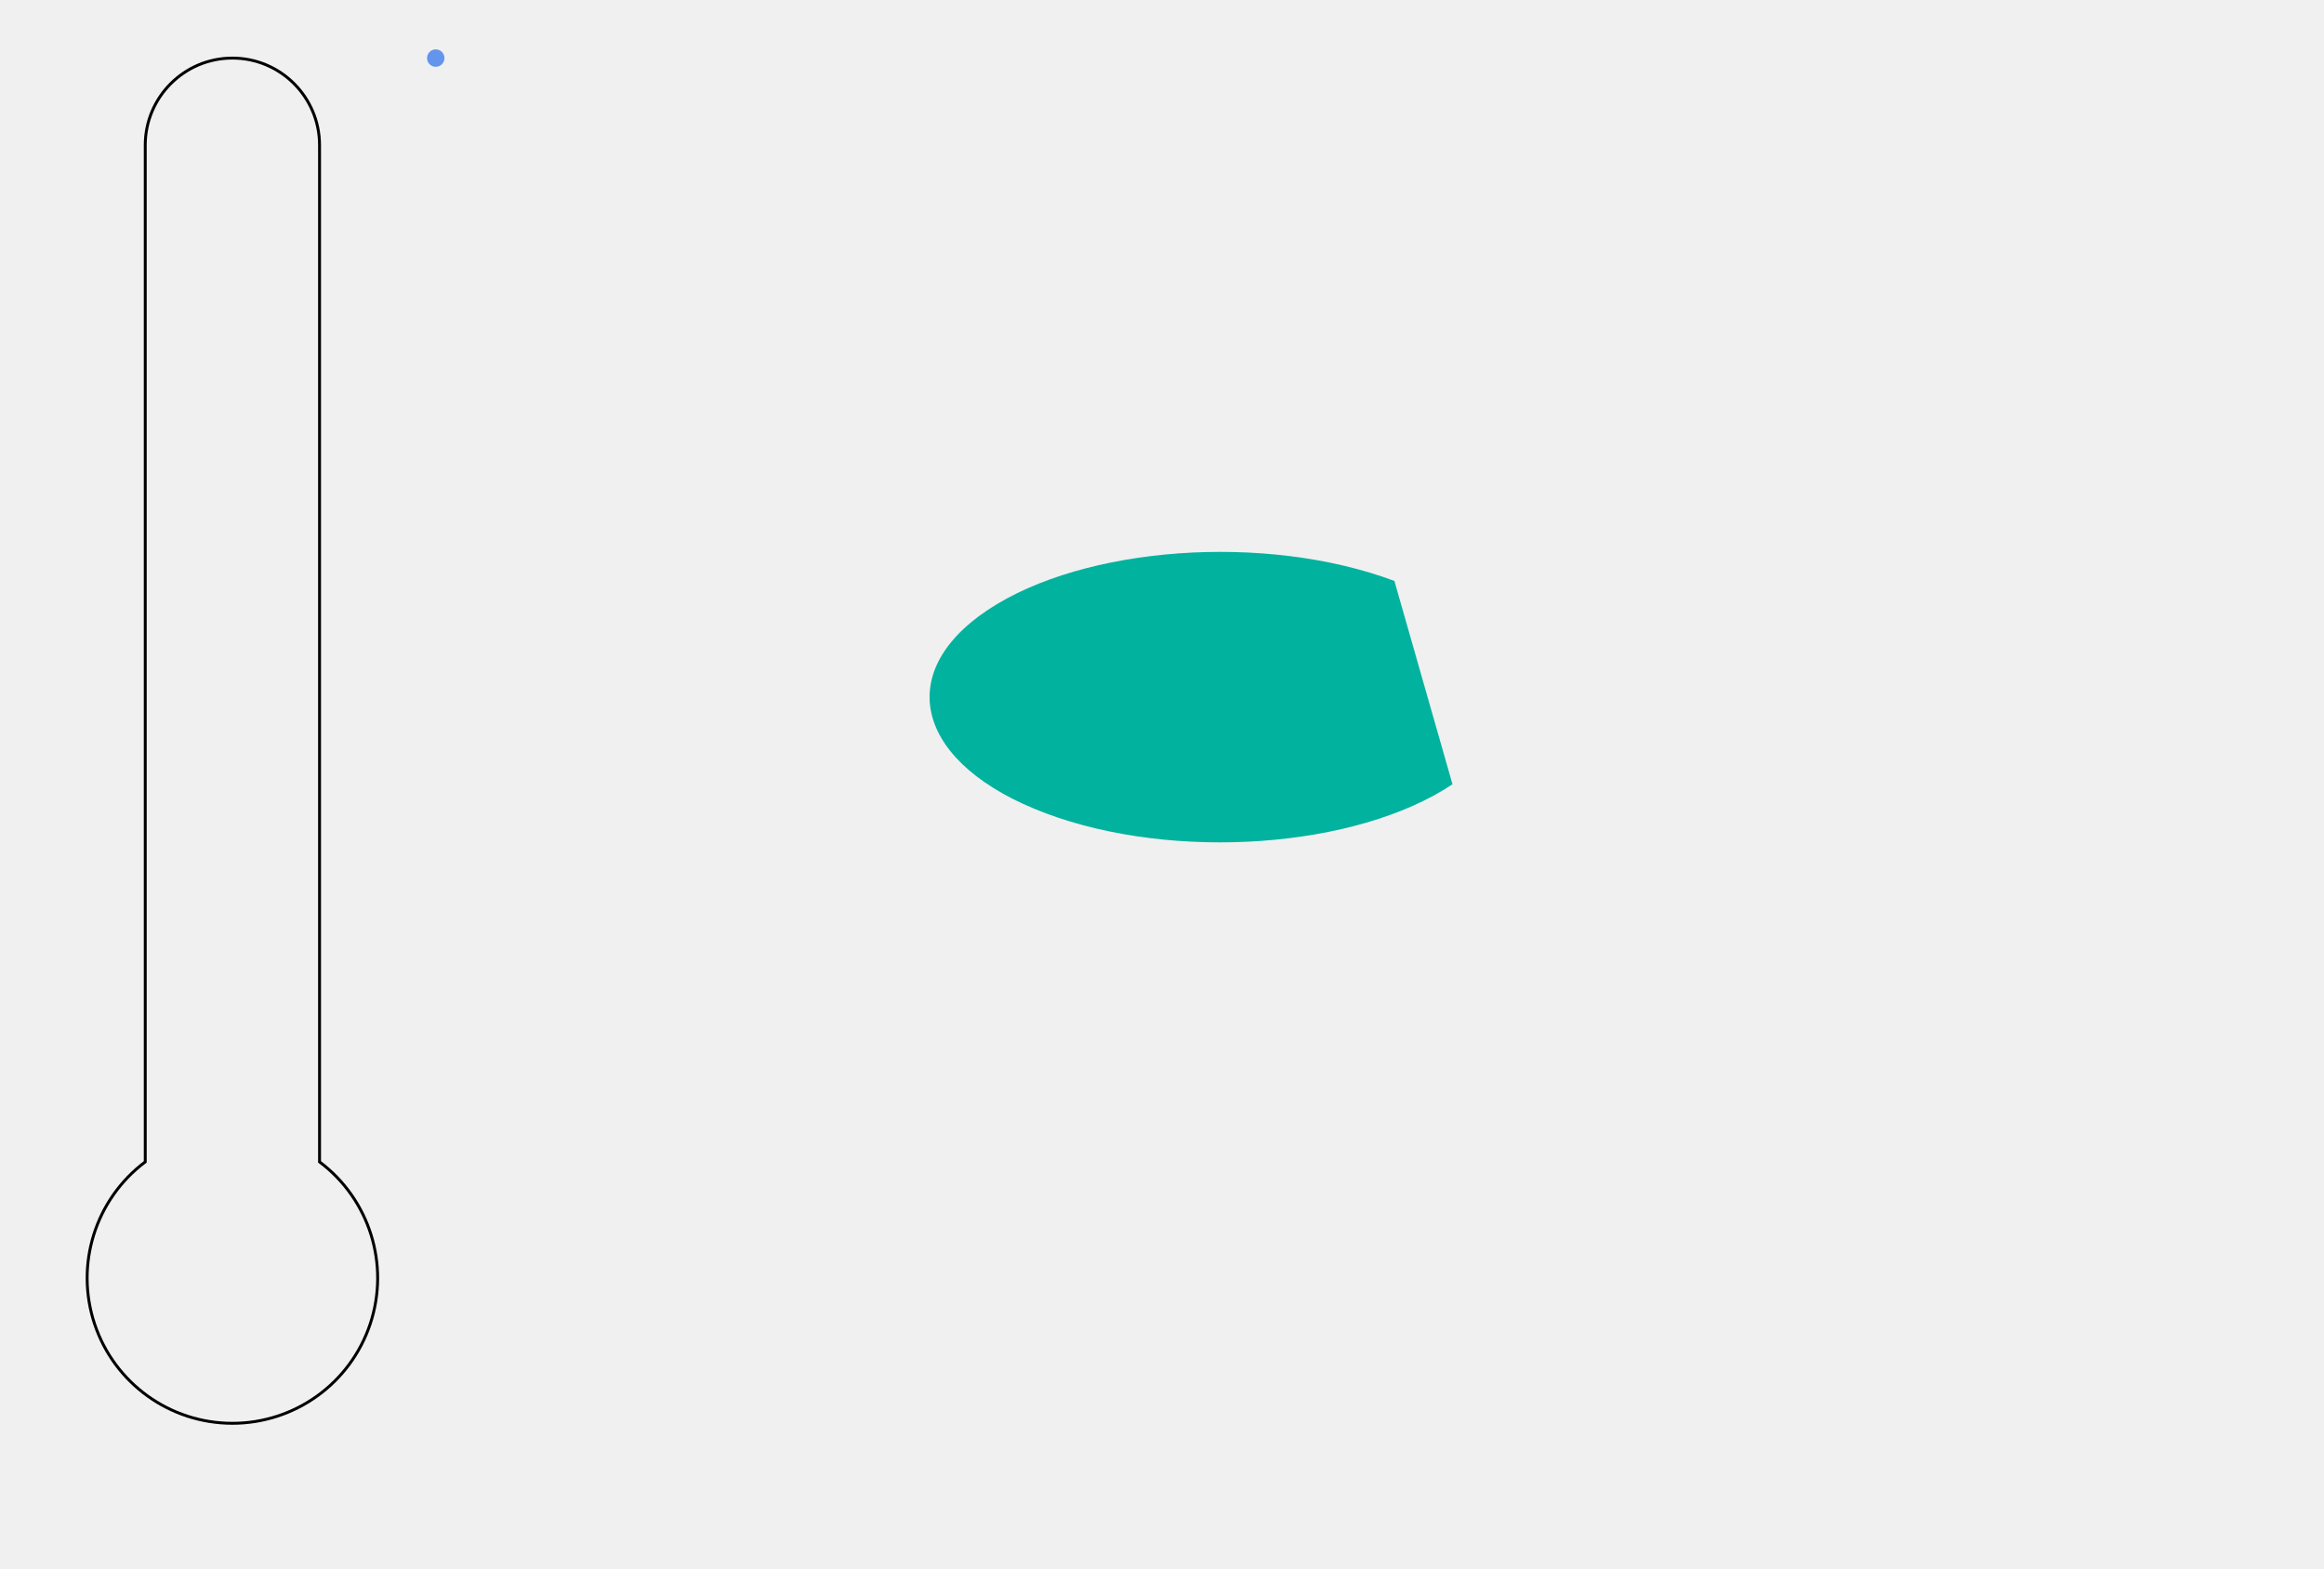
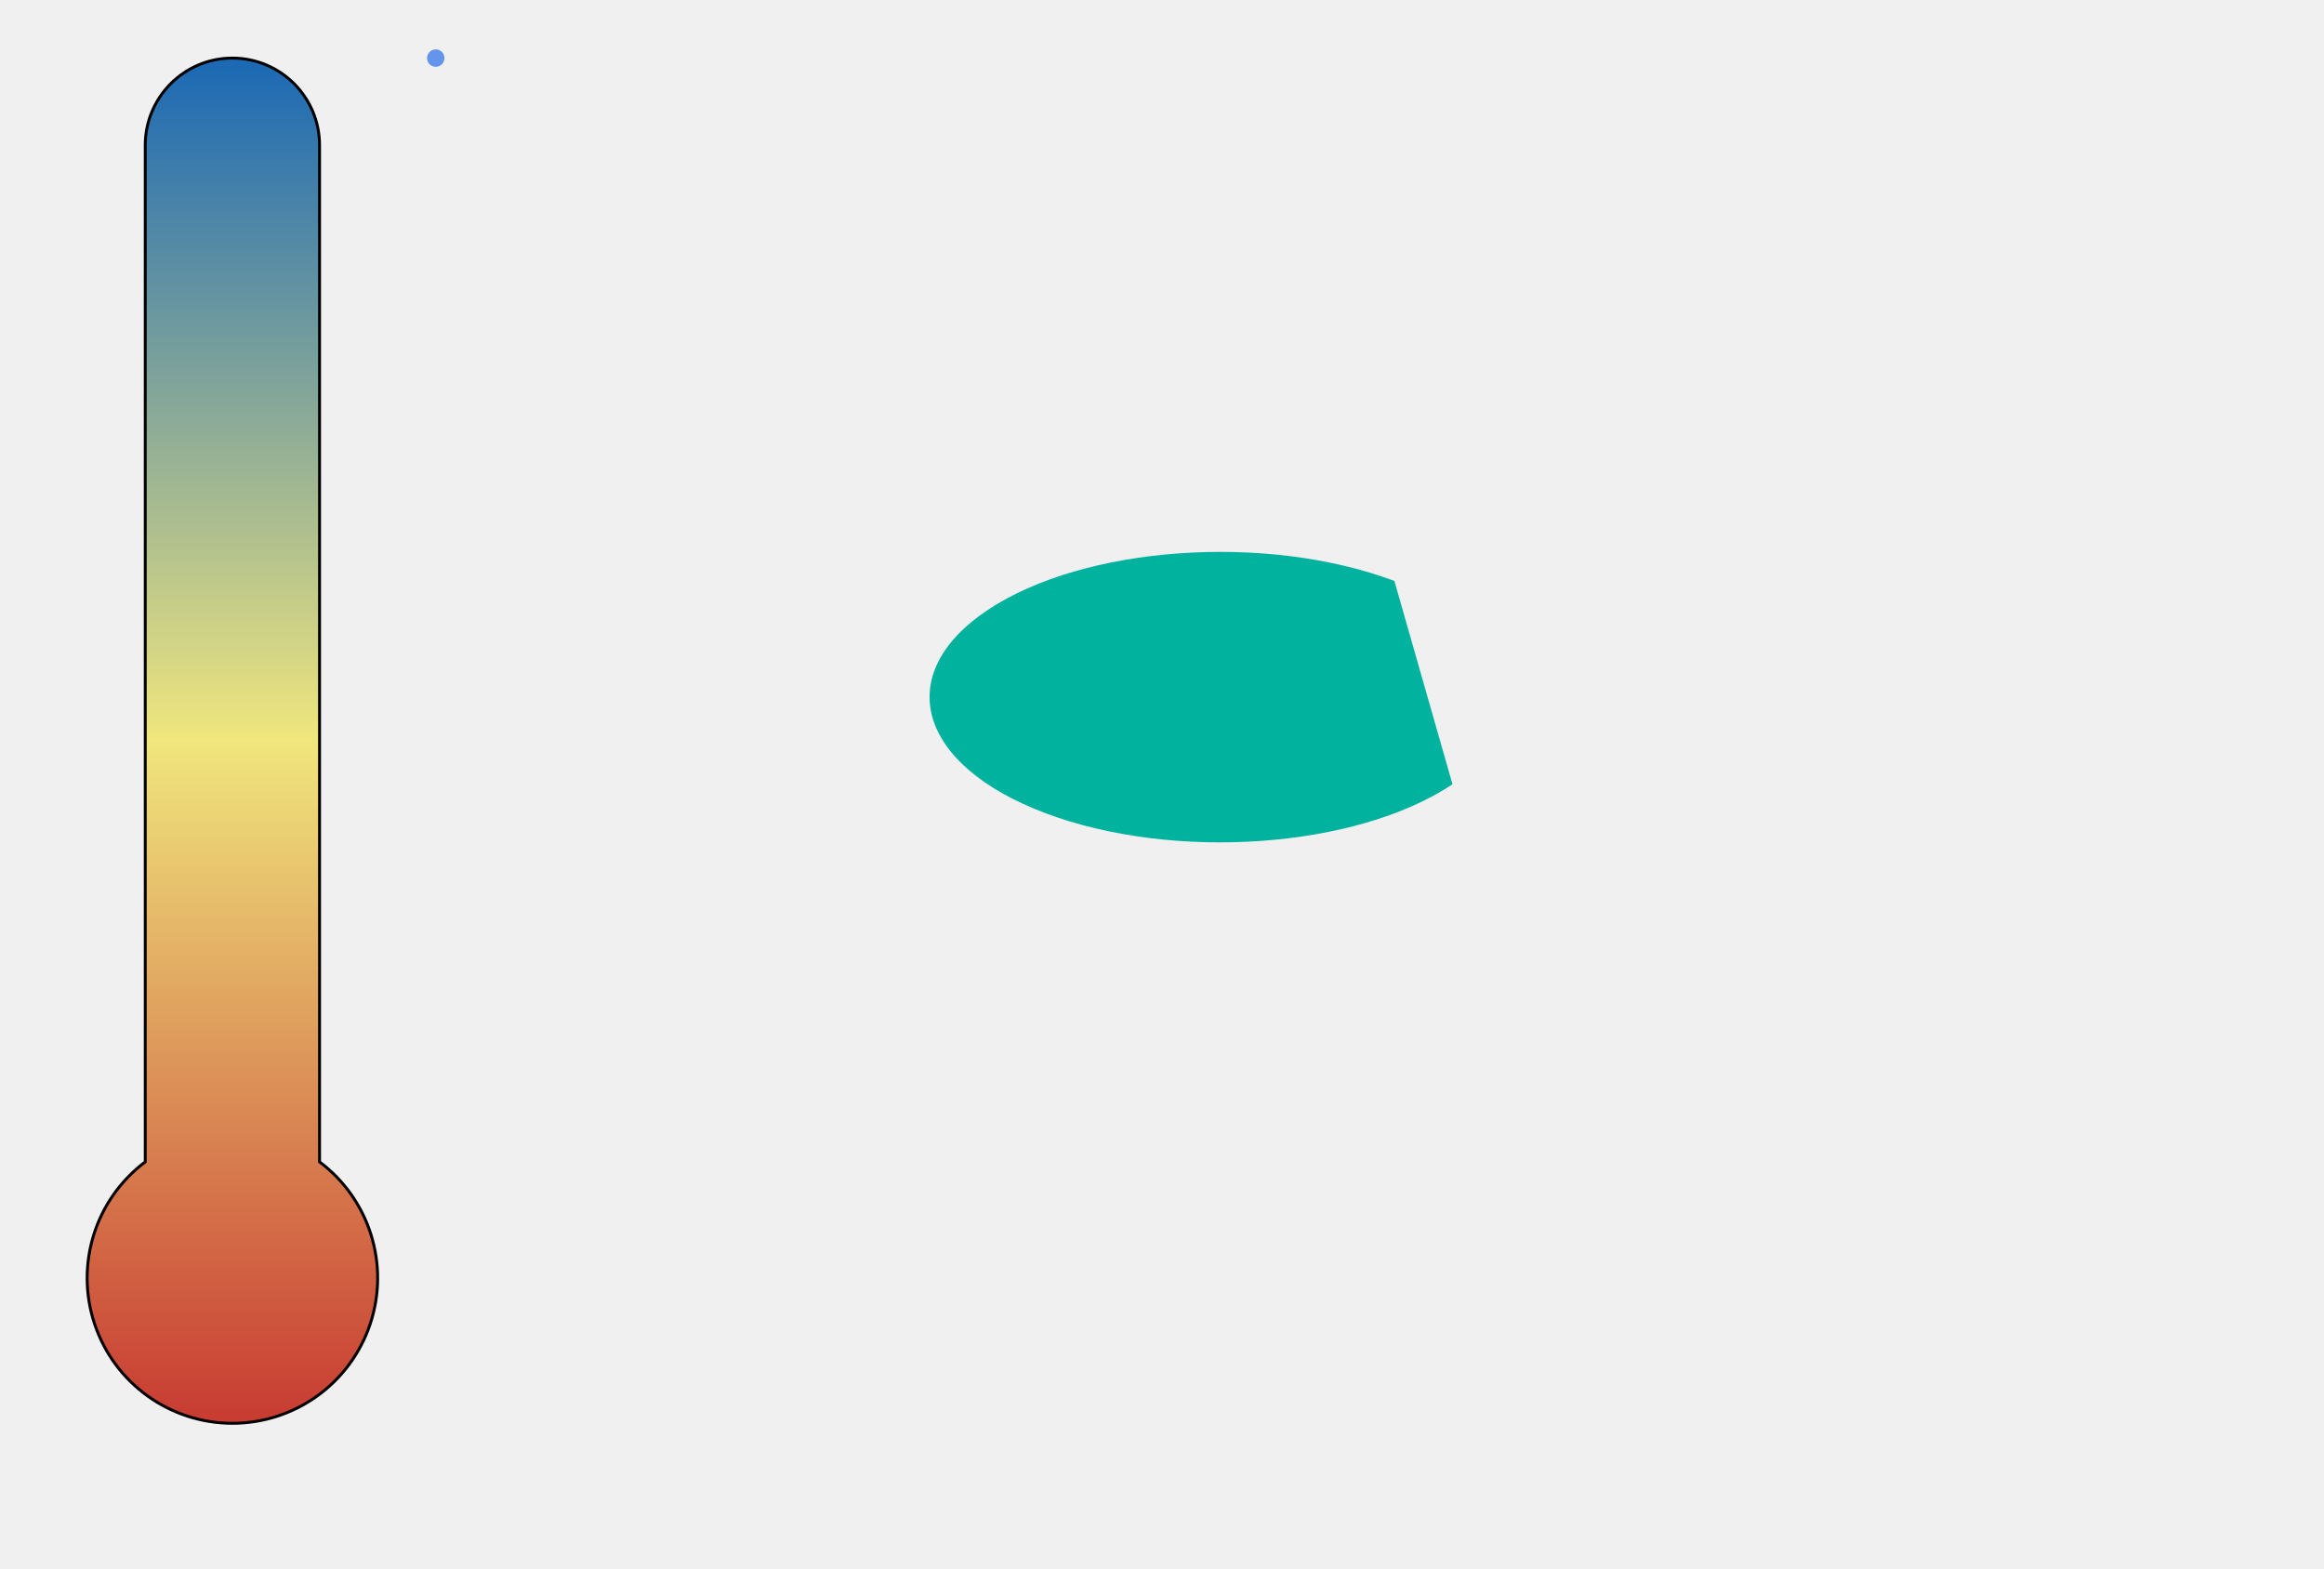
<svg xmlns="http://www.w3.org/2000/svg" version="1.1" width="800" height="540">
  <style>
        .point1{
            fill: #28A86B;
        }
        .point2{
            fill: #6495ED;
        }
+ 
        .control_point{
            fill: #FFF;
            opacity: 0;
            stroke: #888;
            stroke-width: 2;
            cursor: pointer;
        }
        .control_point:hover{
            opacity: 0.5;
        }
        .invisible{
            pointer-events: none;
        }
    </style>
+   <defs>
+     <linearGradient id="temperature" x1="0%" y1="0%" x2="0%" y2="100%">
+       <stop offset="0%" style="stop-color:rgb(28,105,180);stop-opacity:1" />
+       <stop offset="50%" style="stop-color:rgb(240,230,125);stop-opacity:1" />
+       <stop offset="100%" style="stop-color:rgb(200,60,50);stop-opacity:1" />
+     </linearGradient>
+   </defs>
  <g id="thermometer">
-     <path d="M50 50 v350 a50,50 0 1,0 60,0 v-350 a30,30 0 1,0 -60,0" fill="none" stroke="black" />
+     <path d="M50 50 v350 a50,50 0 1,0 60,0 v-350 a30,30 0 1,0 -60,0" fill="url(#temperature)" stroke="black" />
  </g>
-   <g transform="translate(400,200)">
+   <g transform="translate(400,200)" class="moveable">
    <circle class="control_point" cx="0" cy="0" r="10" />
    <circle class="point1 invisible" cx="0" cy="0" r="3" />
-     <path d="M80 0 a100,50 0 1,0 20,70z" fill="#01b29F" />
+     <path d="M80 0 a100,50 0 1,0 20,70z" fill="#01b29F" id="wally" />
  </g>
  <g transform="translate(150,20)">
    <circle class="control_point" cx="0" cy="0" r="10" />
    <circle class="point2 invisible" cx="0" cy="0" r="3" />
  </g>
</svg>
